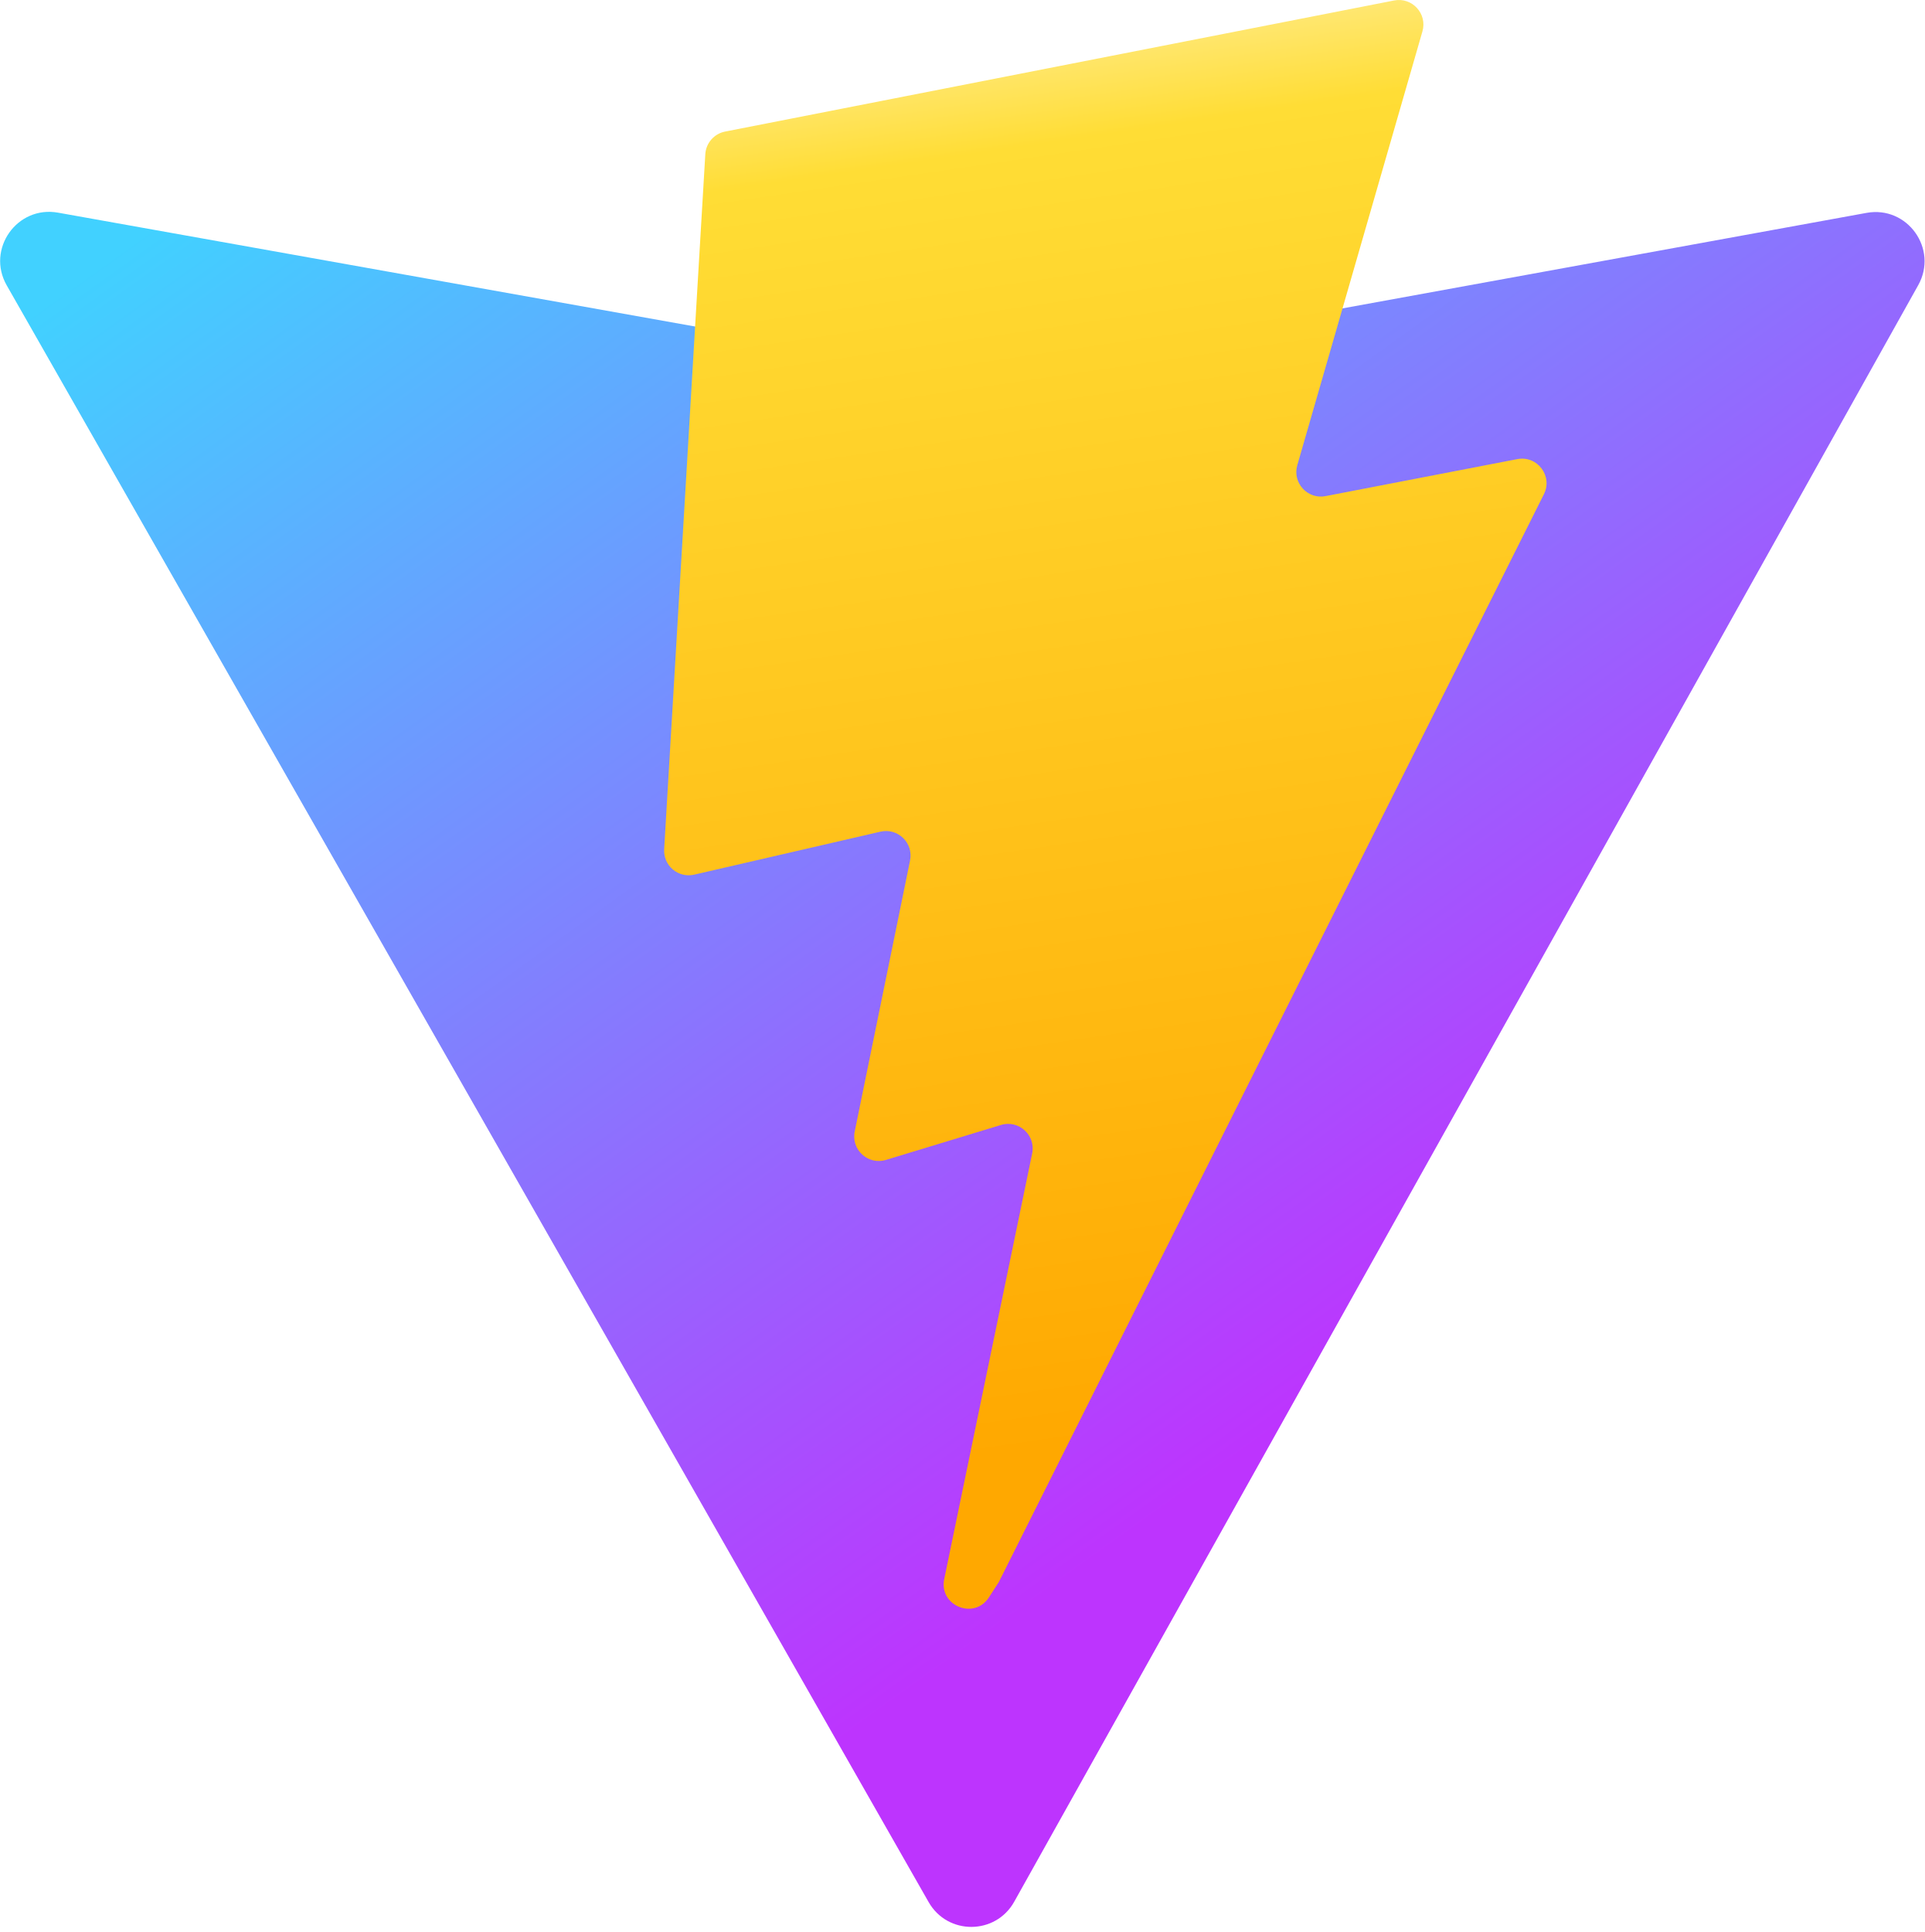
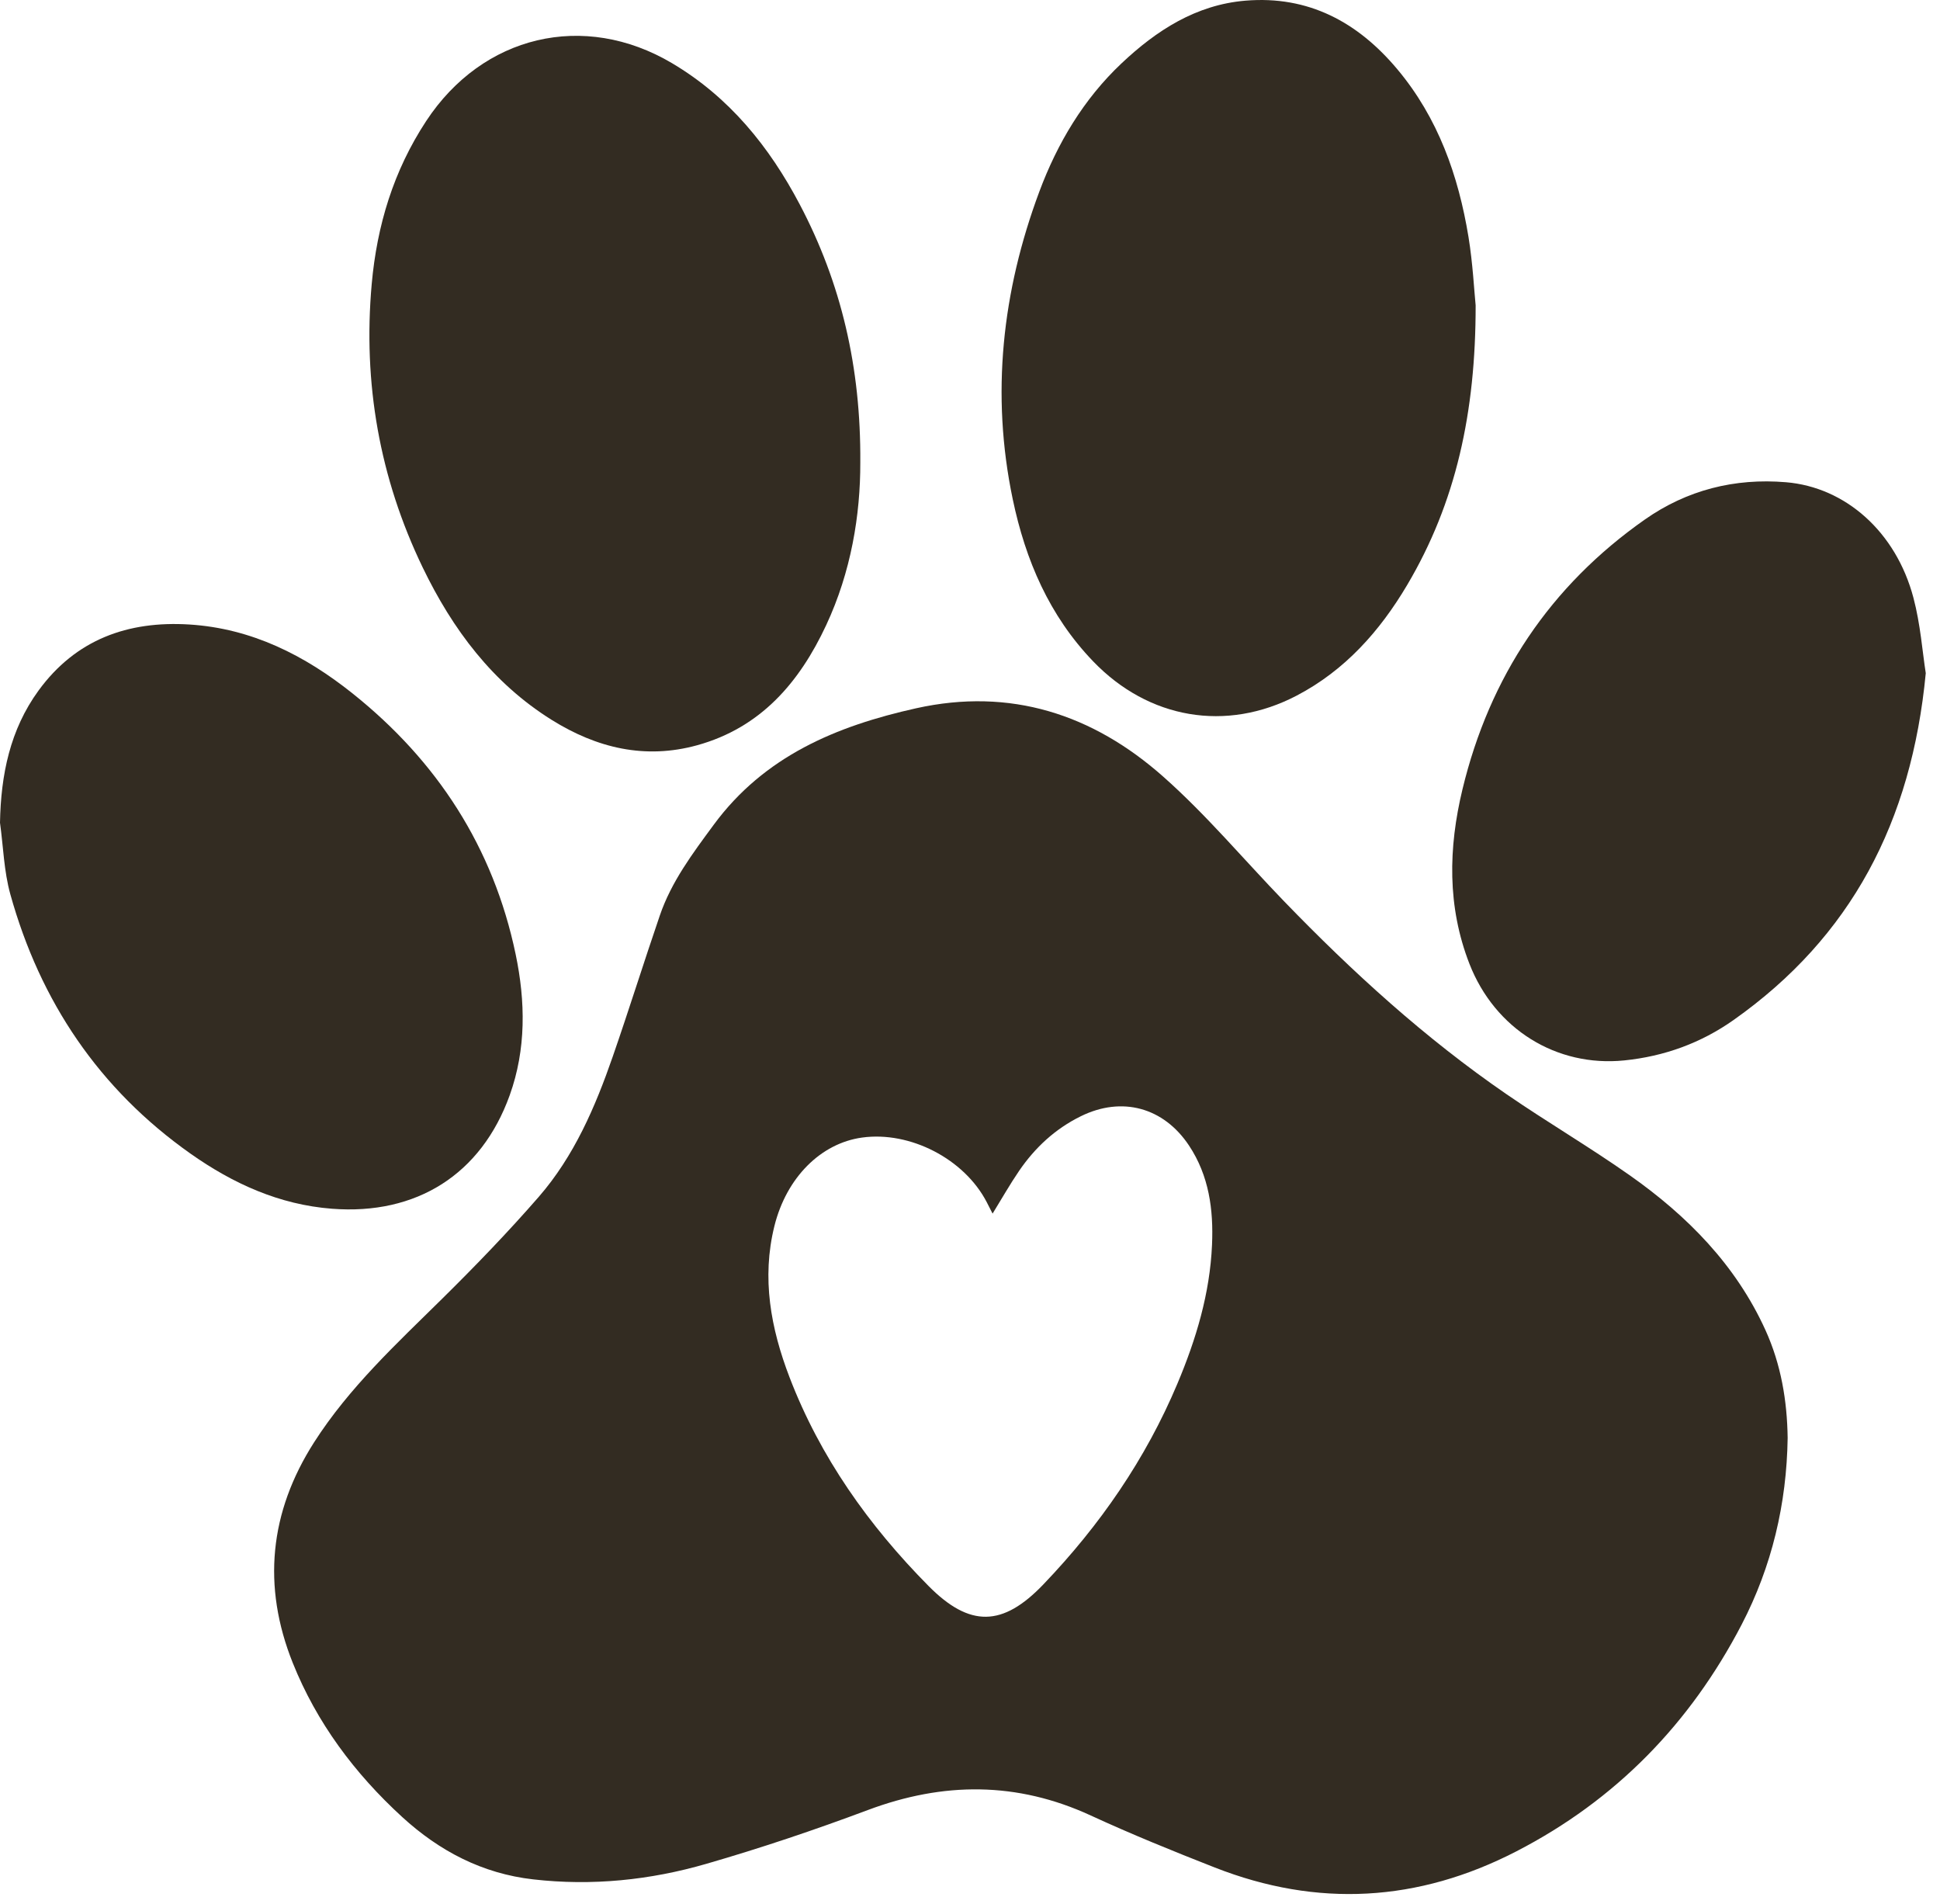
- <svg xmlns="http://www.w3.org/2000/svg" aria-hidden="true" role="img" class="iconify iconify--logos" width="31.88" height="32" preserveAspectRatio="xMidYMid meet" viewBox="0 0 256 257">
-   <defs>
-     <linearGradient id="IconifyId1813088fe1fbc01fb466" x1="-.828%" x2="57.636%" y1="7.652%" y2="78.411%">
-       <stop offset="0%" stop-color="#41D1FF" />
-       <stop offset="100%" stop-color="#BD34FE" />
-     </linearGradient>
-     <linearGradient id="IconifyId1813088fe1fbc01fb467" x1="43.376%" x2="50.316%" y1="2.242%" y2="89.03%">
-       <stop offset="0%" stop-color="#FFEA83" />
-       <stop offset="8.333%" stop-color="#FFDD35" />
-       <stop offset="100%" stop-color="#FFA800" />
-     </linearGradient>
-   </defs>
-   <path fill="url(#IconifyId1813088fe1fbc01fb466)" d="M255.153 37.938L134.897 252.976c-2.483 4.44-8.862 4.466-11.382.048L.875 37.958c-2.746-4.814 1.371-10.646 6.827-9.67l120.385 21.517a6.537 6.537 0 0 0 2.322-.004l117.867-21.483c5.438-.991 9.574 4.796 6.877 9.62Z" />
-   <path fill="url(#IconifyId1813088fe1fbc01fb467)" d="M185.432.063L96.44 17.501a3.268 3.268 0 0 0-2.634 3.014l-5.474 92.456a3.268 3.268 0 0 0 3.997 3.378l24.777-5.718c2.318-.535 4.413 1.507 3.936 3.838l-7.361 36.047c-.495 2.426 1.782 4.5 4.151 3.78l15.304-4.649c2.372-.72 4.652 1.36 4.15 3.788l-11.698 56.621c-.732 3.542 3.979 5.473 5.943 2.437l1.313-2.028l72.516-144.72c1.215-2.423-.88-5.186-3.54-4.672l-25.505 4.922c-2.396.462-4.435-1.77-3.759-4.114l16.646-57.705c.677-2.35-1.37-4.583-3.769-4.113Z" />
+ <svg xmlns="http://www.w3.org/2000/svg" width="53" height="52" viewBox="0 0 53 52" fill="none">
+   <path d="M27.117 33.147C27.053 33.022 27.005 32.925 26.955 32.83C26.342 31.653 24.864 30.889 23.552 31.07C22.425 31.225 21.487 32.161 21.157 33.484C20.802 34.91 21.058 36.284 21.571 37.621C22.408 39.801 23.733 41.665 25.365 43.315C26.493 44.455 27.393 44.436 28.504 43.275C30.047 41.664 31.298 39.854 32.166 37.792C32.678 36.577 33.055 35.326 33.112 33.997C33.154 33.037 33.03 32.113 32.484 31.289C31.79 30.244 30.649 29.935 29.527 30.488C28.829 30.831 28.277 31.343 27.842 31.979C27.592 32.344 27.374 32.73 27.117 33.147ZM48.838 39.273C48.812 41.071 48.407 42.783 47.58 44.374C46.175 47.073 44.144 49.165 41.424 50.567C38.743 51.949 35.995 52.108 33.188 51.007C32.048 50.56 30.912 50.099 29.801 49.587C27.782 48.656 25.771 48.665 23.707 49.438C22.257 49.981 20.785 50.476 19.298 50.906C17.758 51.352 16.173 51.515 14.566 51.331C13.177 51.173 12.004 50.558 10.987 49.627C9.69 48.439 8.653 47.053 7.998 45.418C7.159 43.323 7.36 41.301 8.582 39.392C9.539 37.897 10.83 36.705 12.081 35.471C12.99 34.574 13.88 33.653 14.718 32.69C15.685 31.578 16.262 30.236 16.74 28.858C17.184 27.579 17.587 26.286 18.026 25.005C18.342 24.079 18.923 23.309 19.497 22.529C20.879 20.651 22.851 19.829 25.028 19.345C27.608 18.772 29.857 19.511 31.775 21.209C32.956 22.253 33.978 23.476 35.077 24.613C36.949 26.55 38.934 28.359 41.159 29.887C42.266 30.648 43.429 31.33 44.527 32.103C46.098 33.209 47.424 34.551 48.233 36.332C48.656 37.265 48.824 38.254 48.838 39.273Z" fill="#332C22" />
+   <path d="M23.503 12.626C23.507 14.064 23.252 15.618 22.57 17.077C21.841 18.638 20.785 19.873 19.049 20.354C17.621 20.749 16.303 20.43 15.073 19.663C13.456 18.653 12.363 17.187 11.549 15.502C10.368 13.054 9.913 10.464 10.155 7.758C10.298 6.159 10.75 4.665 11.643 3.306C13.184 0.962 15.952 0.3 18.36 1.726C19.921 2.651 21.015 4.002 21.847 5.58C22.981 7.731 23.521 10.031 23.503 12.626Z" fill="#332C22" />
+   <path d="M40.314 8.34C40.316 11.271 39.775 13.73 38.442 15.98C37.696 17.239 36.743 18.31 35.425 18.999C33.498 20.006 31.376 19.637 29.863 18.062C28.666 16.816 28.016 15.298 27.668 13.637C27.067 10.767 27.377 7.962 28.394 5.234C28.886 3.914 29.605 2.706 30.638 1.732C31.59 0.833 32.674 0.13 34.026 0.018C35.745 -0.125 37.096 0.604 38.175 1.892C39.287 3.219 39.843 4.794 40.119 6.474C40.237 7.199 40.273 7.937 40.314 8.34Z" fill="#332C22" />
+   <path d="M0 22.47C0.024 21.16 0.274 19.93 1.052 18.862C2.069 17.467 3.493 16.952 5.175 17.057C6.877 17.164 8.326 17.899 9.627 18.936C11.944 20.784 13.477 23.143 14.087 26.062C14.357 27.353 14.377 28.656 13.925 29.914C13.148 32.076 11.377 33.193 9.068 33.014C7.632 32.903 6.368 32.329 5.207 31.511C2.707 29.748 1.097 27.352 0.282 24.424C0.107 23.795 0.09 23.122 0 22.47Z" fill="#332C22" />
+   <path d="M52.611 18.386C52.224 22.452 50.569 25.595 47.361 27.859C46.47 28.488 45.468 28.852 44.374 28.963C42.523 29.15 40.841 28.109 40.145 26.326C39.534 24.759 39.569 23.155 39.954 21.559C40.694 18.488 42.345 16.007 44.939 14.188C46.088 13.383 47.391 13.054 48.792 13.171C50.421 13.307 51.798 14.529 52.274 16.326C52.467 17.053 52.521 17.816 52.611 18.386Z" fill="#332C22" />
</svg>
